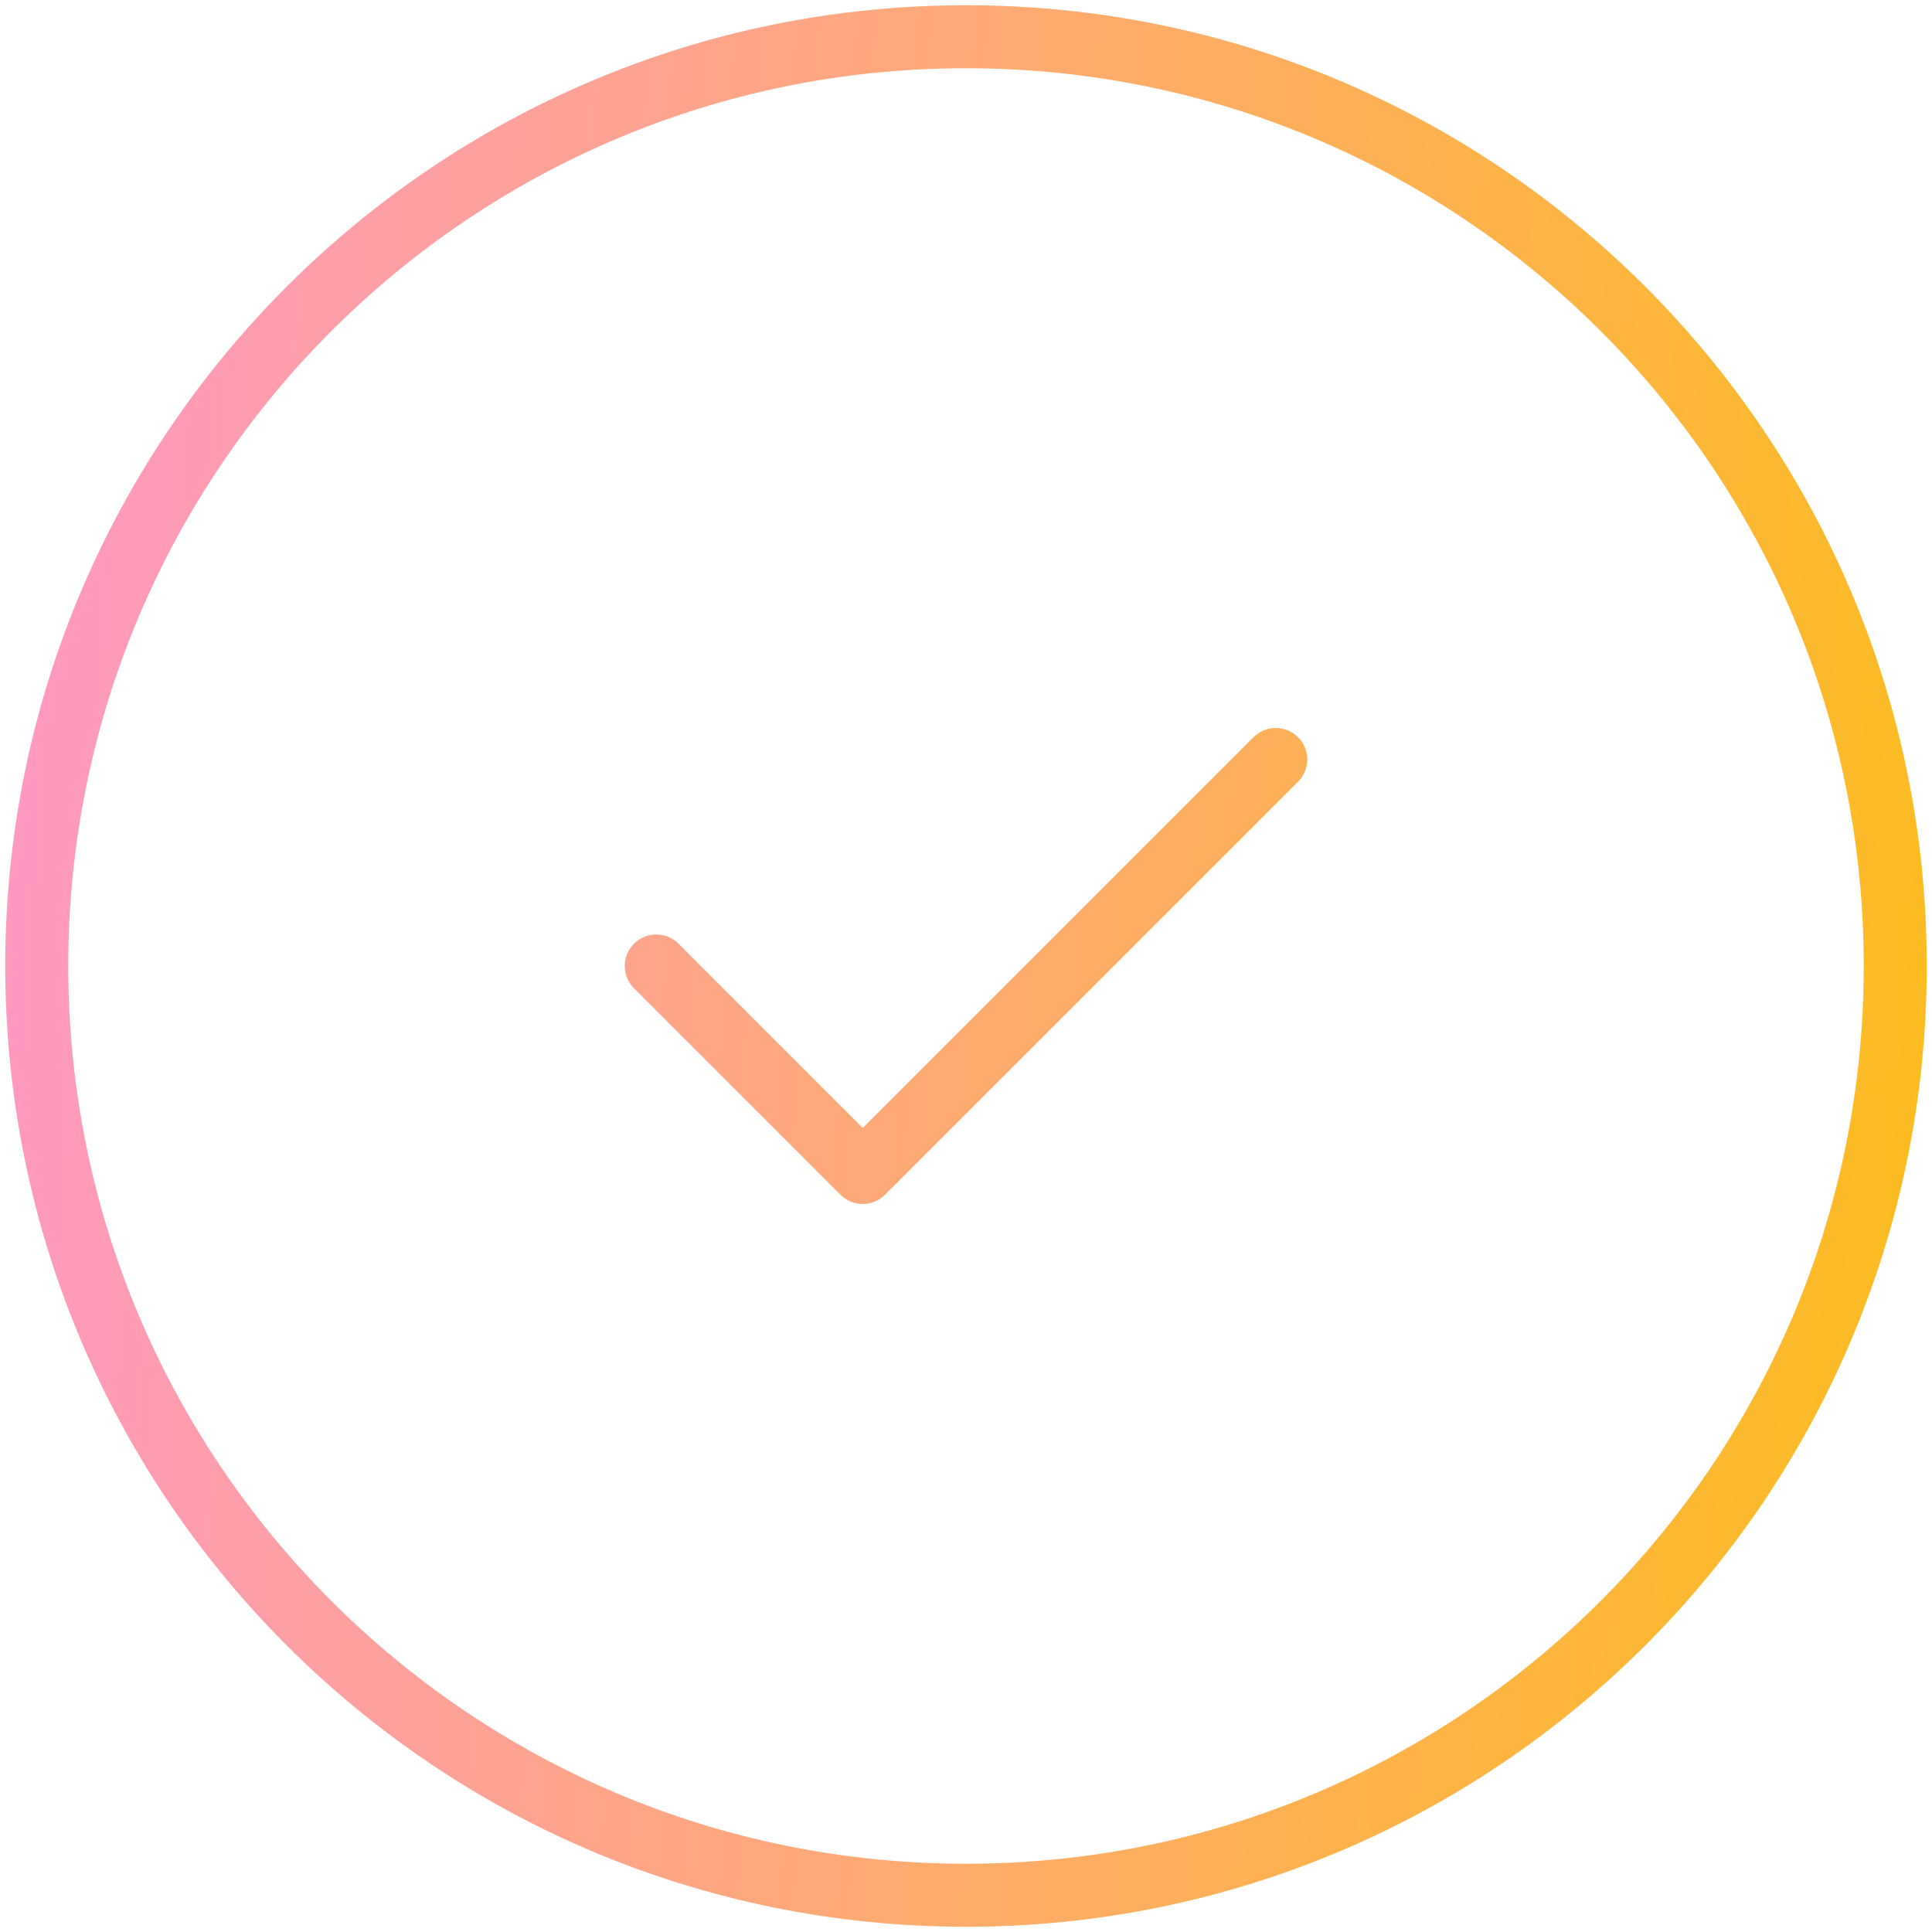
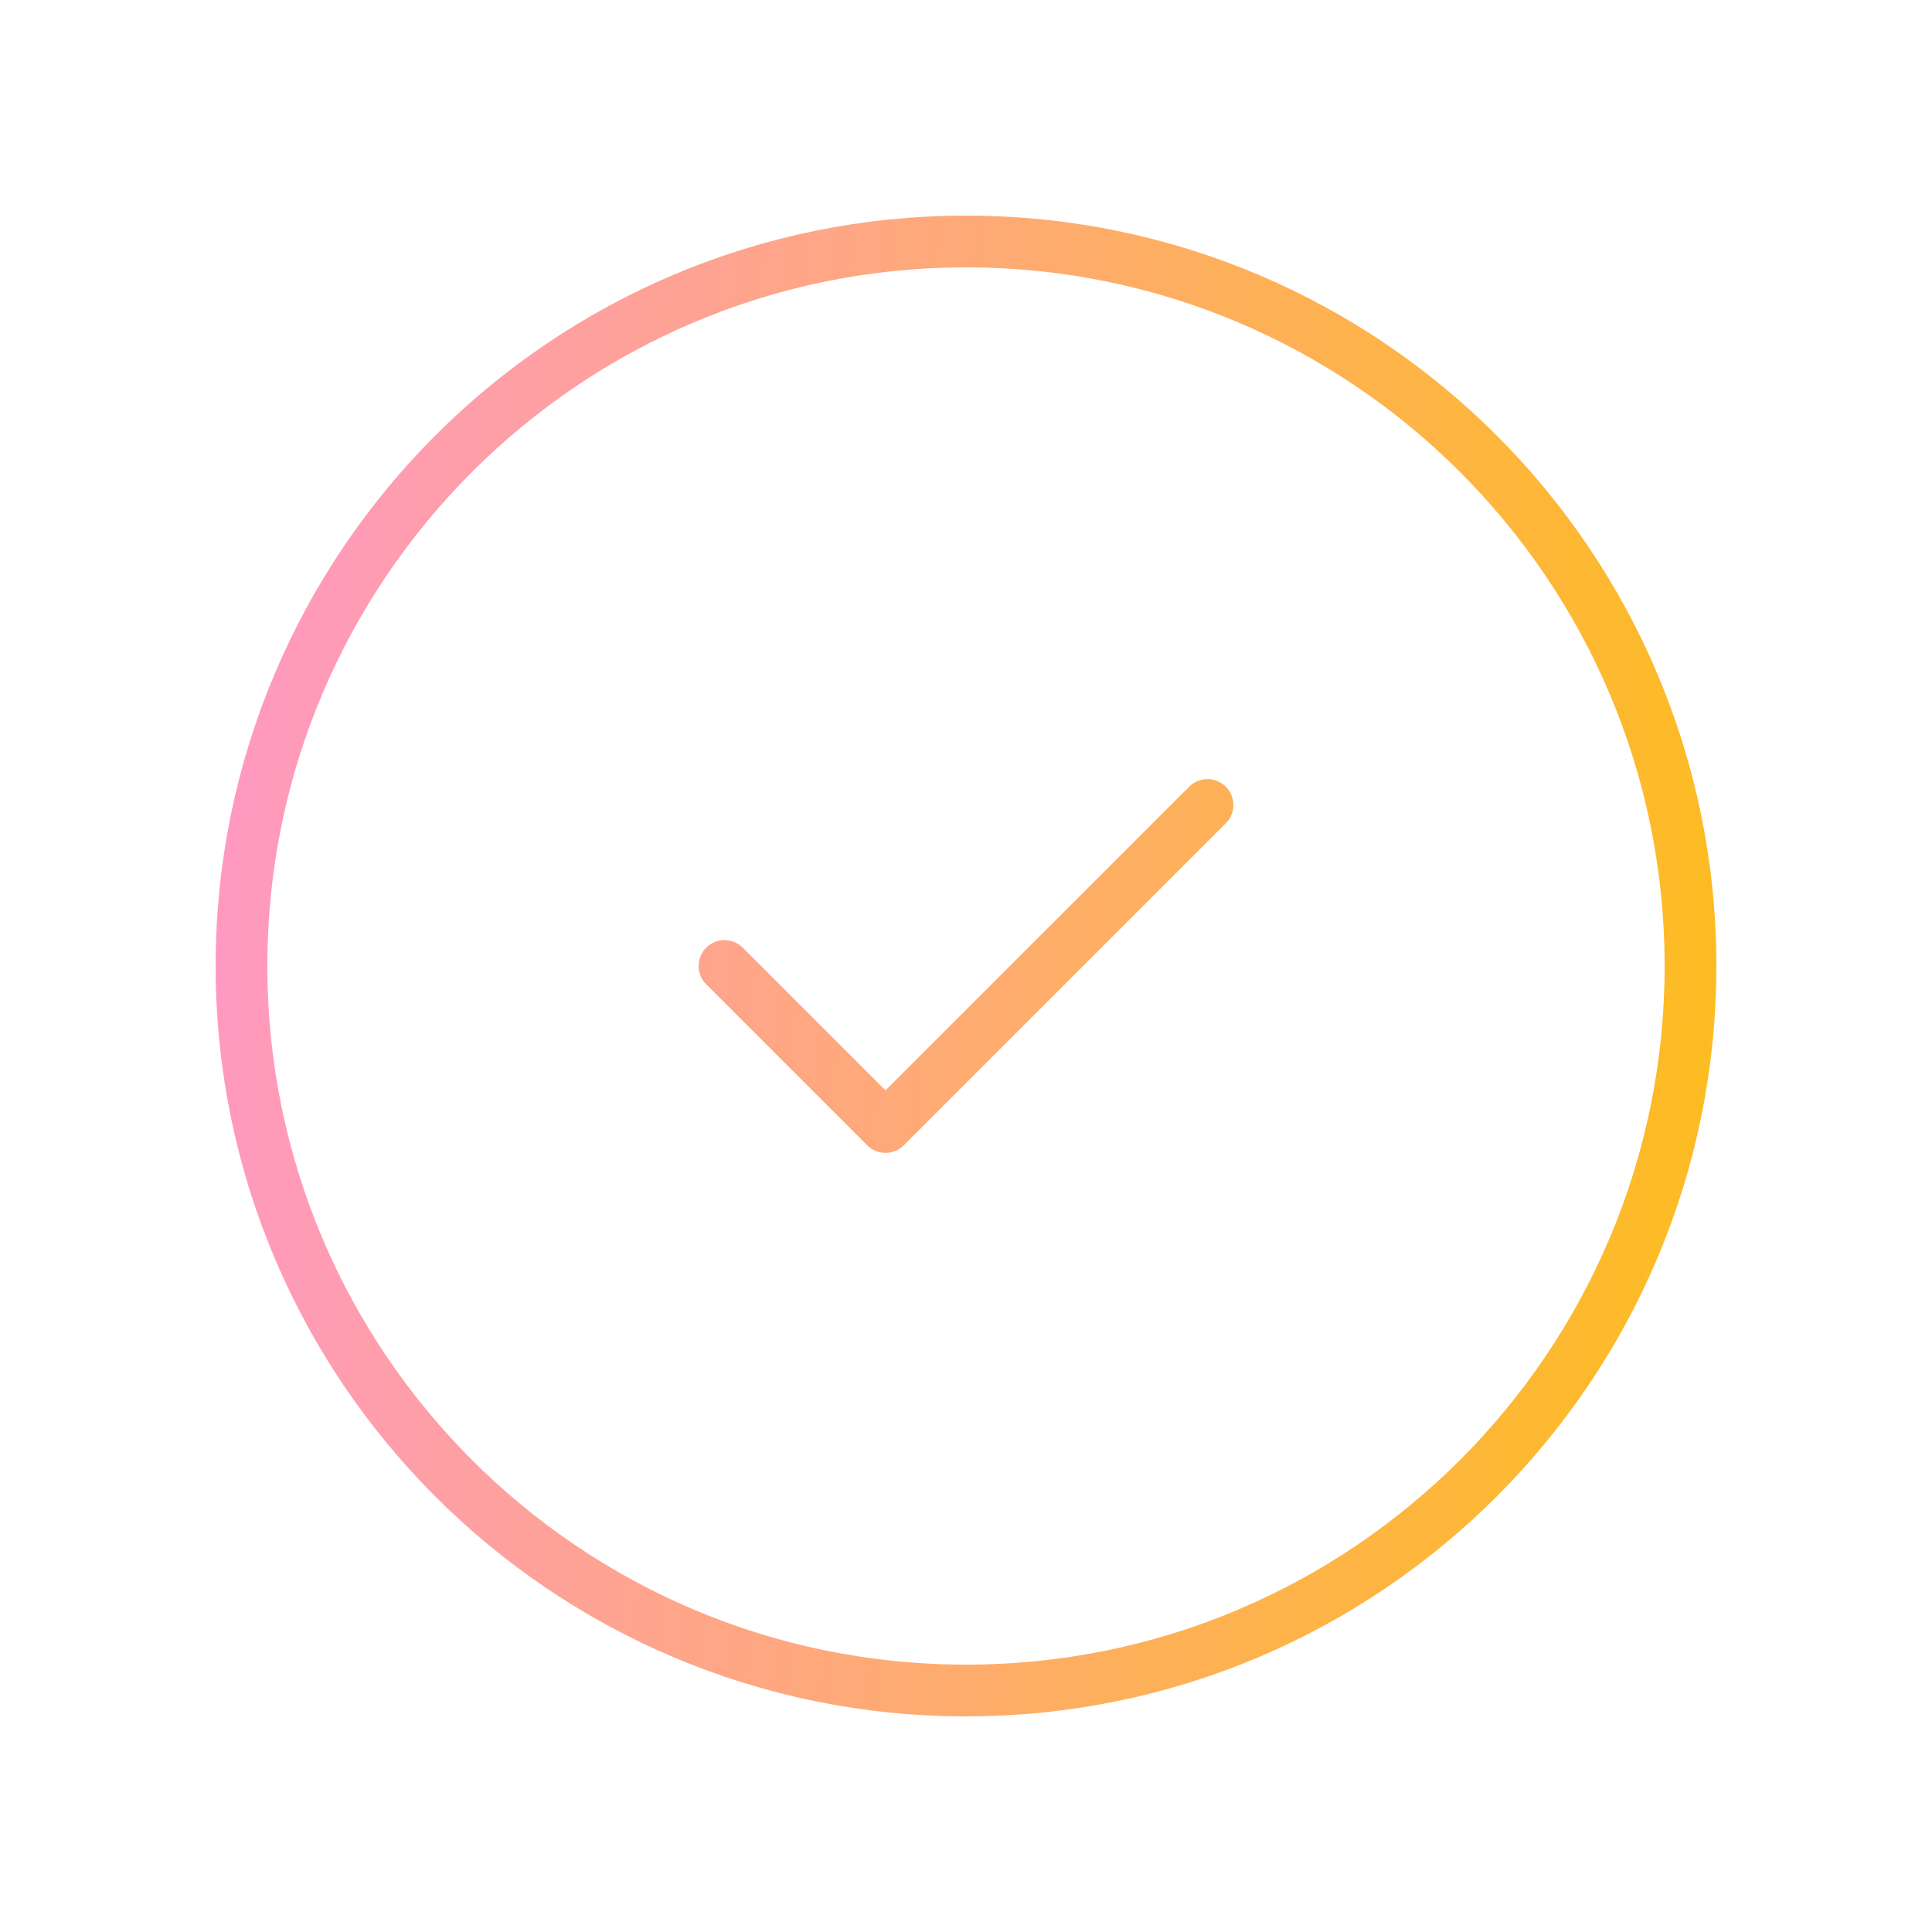
- <svg xmlns="http://www.w3.org/2000/svg" width="92" height="92" viewBox="0 0 92 92" fill="none">
-   <path d="M32.311 44.939C31.725 44.354 30.775 44.354 30.189 44.939C29.604 45.525 29.604 46.475 30.189 47.061L32.311 44.939ZM41.083 55.833L40.023 56.894C40.608 57.48 41.558 57.48 42.144 56.894L41.083 55.833ZM61.811 37.227C62.396 36.642 62.396 35.692 61.811 35.106C61.225 34.52 60.275 34.52 59.689 35.106L61.811 37.227ZM88.75 46C88.75 69.61 69.61 88.75 46 88.75V91.75C71.267 91.75 91.75 71.267 91.75 46H88.75ZM46 88.75C22.39 88.75 3.25 69.61 3.25 46H0.25C0.25 71.267 20.733 91.75 46 91.75V88.75ZM3.25 46C3.25 22.39 22.39 3.25 46 3.25V0.25C20.733 0.25 0.25 20.733 0.25 46H3.25ZM46 3.25C69.61 3.25 88.75 22.39 88.75 46H91.75C91.75 20.733 71.267 0.25 46 0.25V3.25ZM30.189 47.061L40.023 56.894L42.144 54.773L32.311 44.939L30.189 47.061ZM42.144 56.894L61.811 37.227L59.689 35.106L40.023 54.773L42.144 56.894Z" fill="url(#paint0_linear_8227_10871)" />
+ <svg xmlns="http://www.w3.org/2000/svg" width="112" height="112" viewBox="0 0 112 112" fill="none">
+   <path d="M42 56L51.333 65.333L70 46.667M98 56C98 79.196 79.196 98 56 98C32.804 98 14 79.196 14 56C14 32.804 32.804 14 56 14C79.196 14 98 32.804 98 56Z" stroke="url(#paint0_linear_22088_1810)" stroke-width="3" stroke-linecap="round" stroke-linejoin="round" />
  <defs>
-     <linearGradient id="paint0_linear_8227_10871" x1="-14.444" y1="-14.444" x2="115.219" y2="-4.88" gradientUnits="userSpaceOnUse">
+     <linearGradient id="paint0_linear_22088_1810" x1="-1.37" y1="-1.37" x2="121.7" y2="7.707" gradientUnits="userSpaceOnUse">
      <stop stop-color="#FF92E1" />
      <stop offset="1" stop-color="#FDC300" />
    </linearGradient>
  </defs>
</svg>
